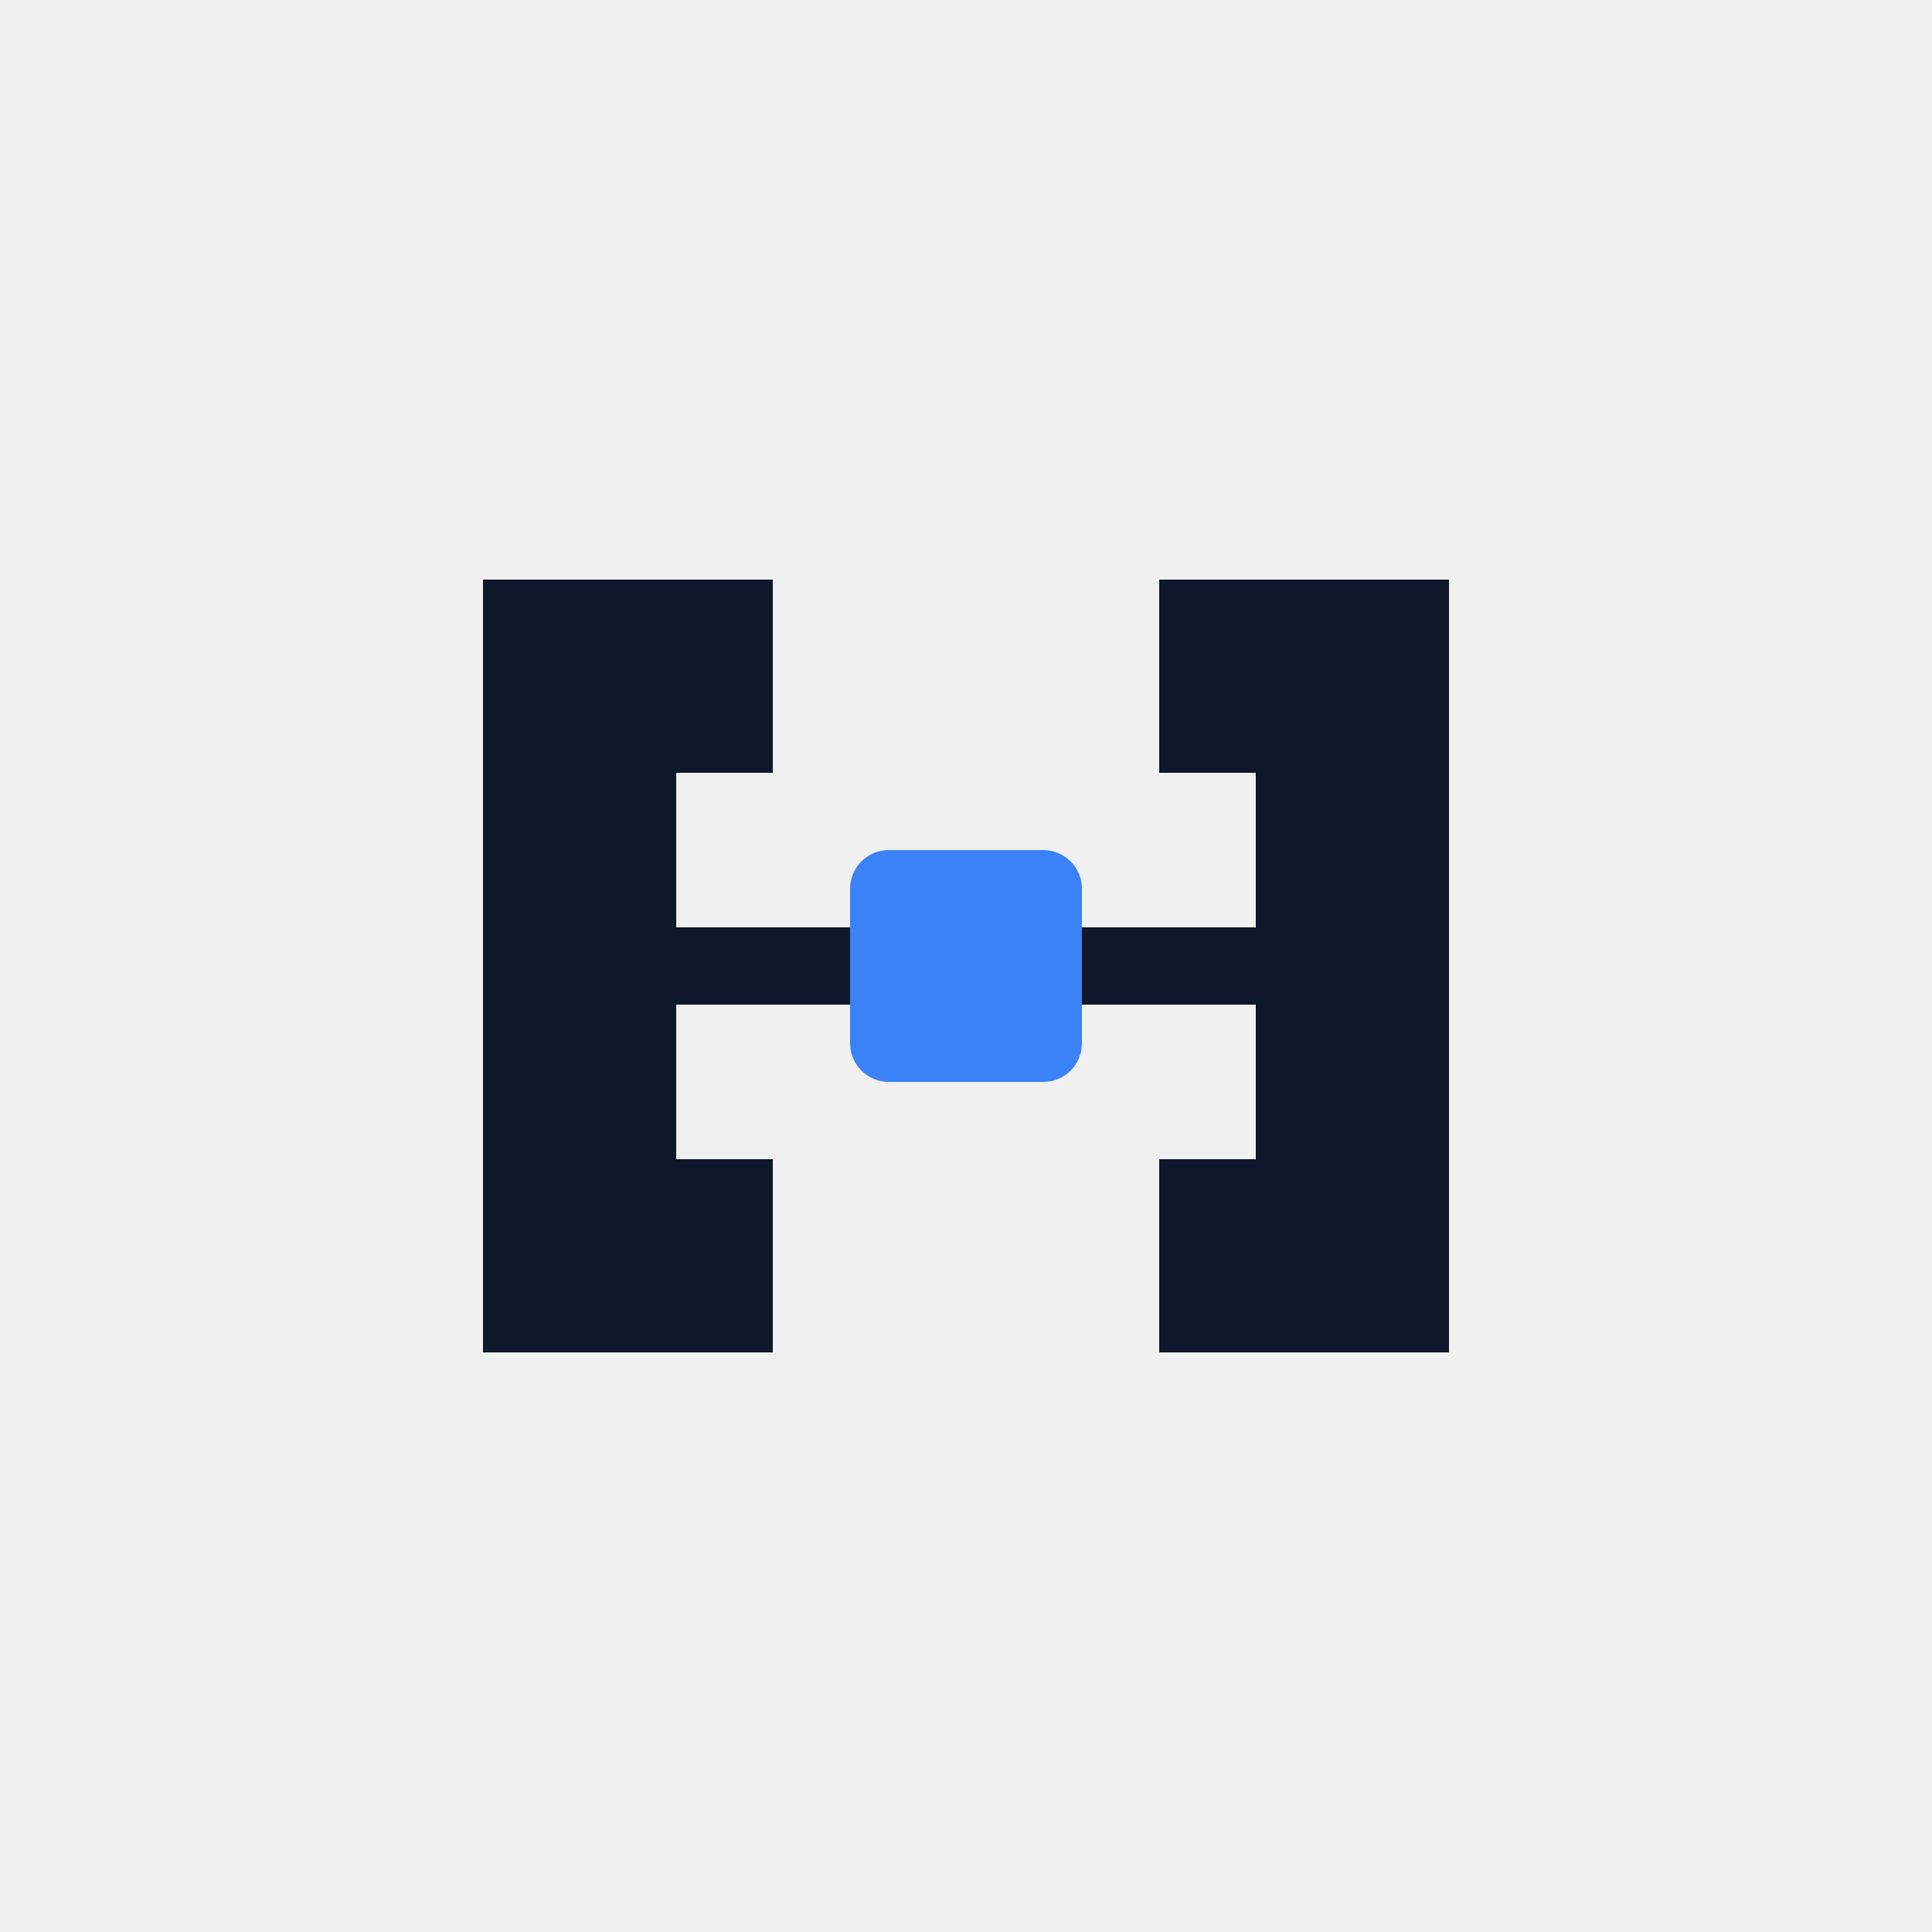
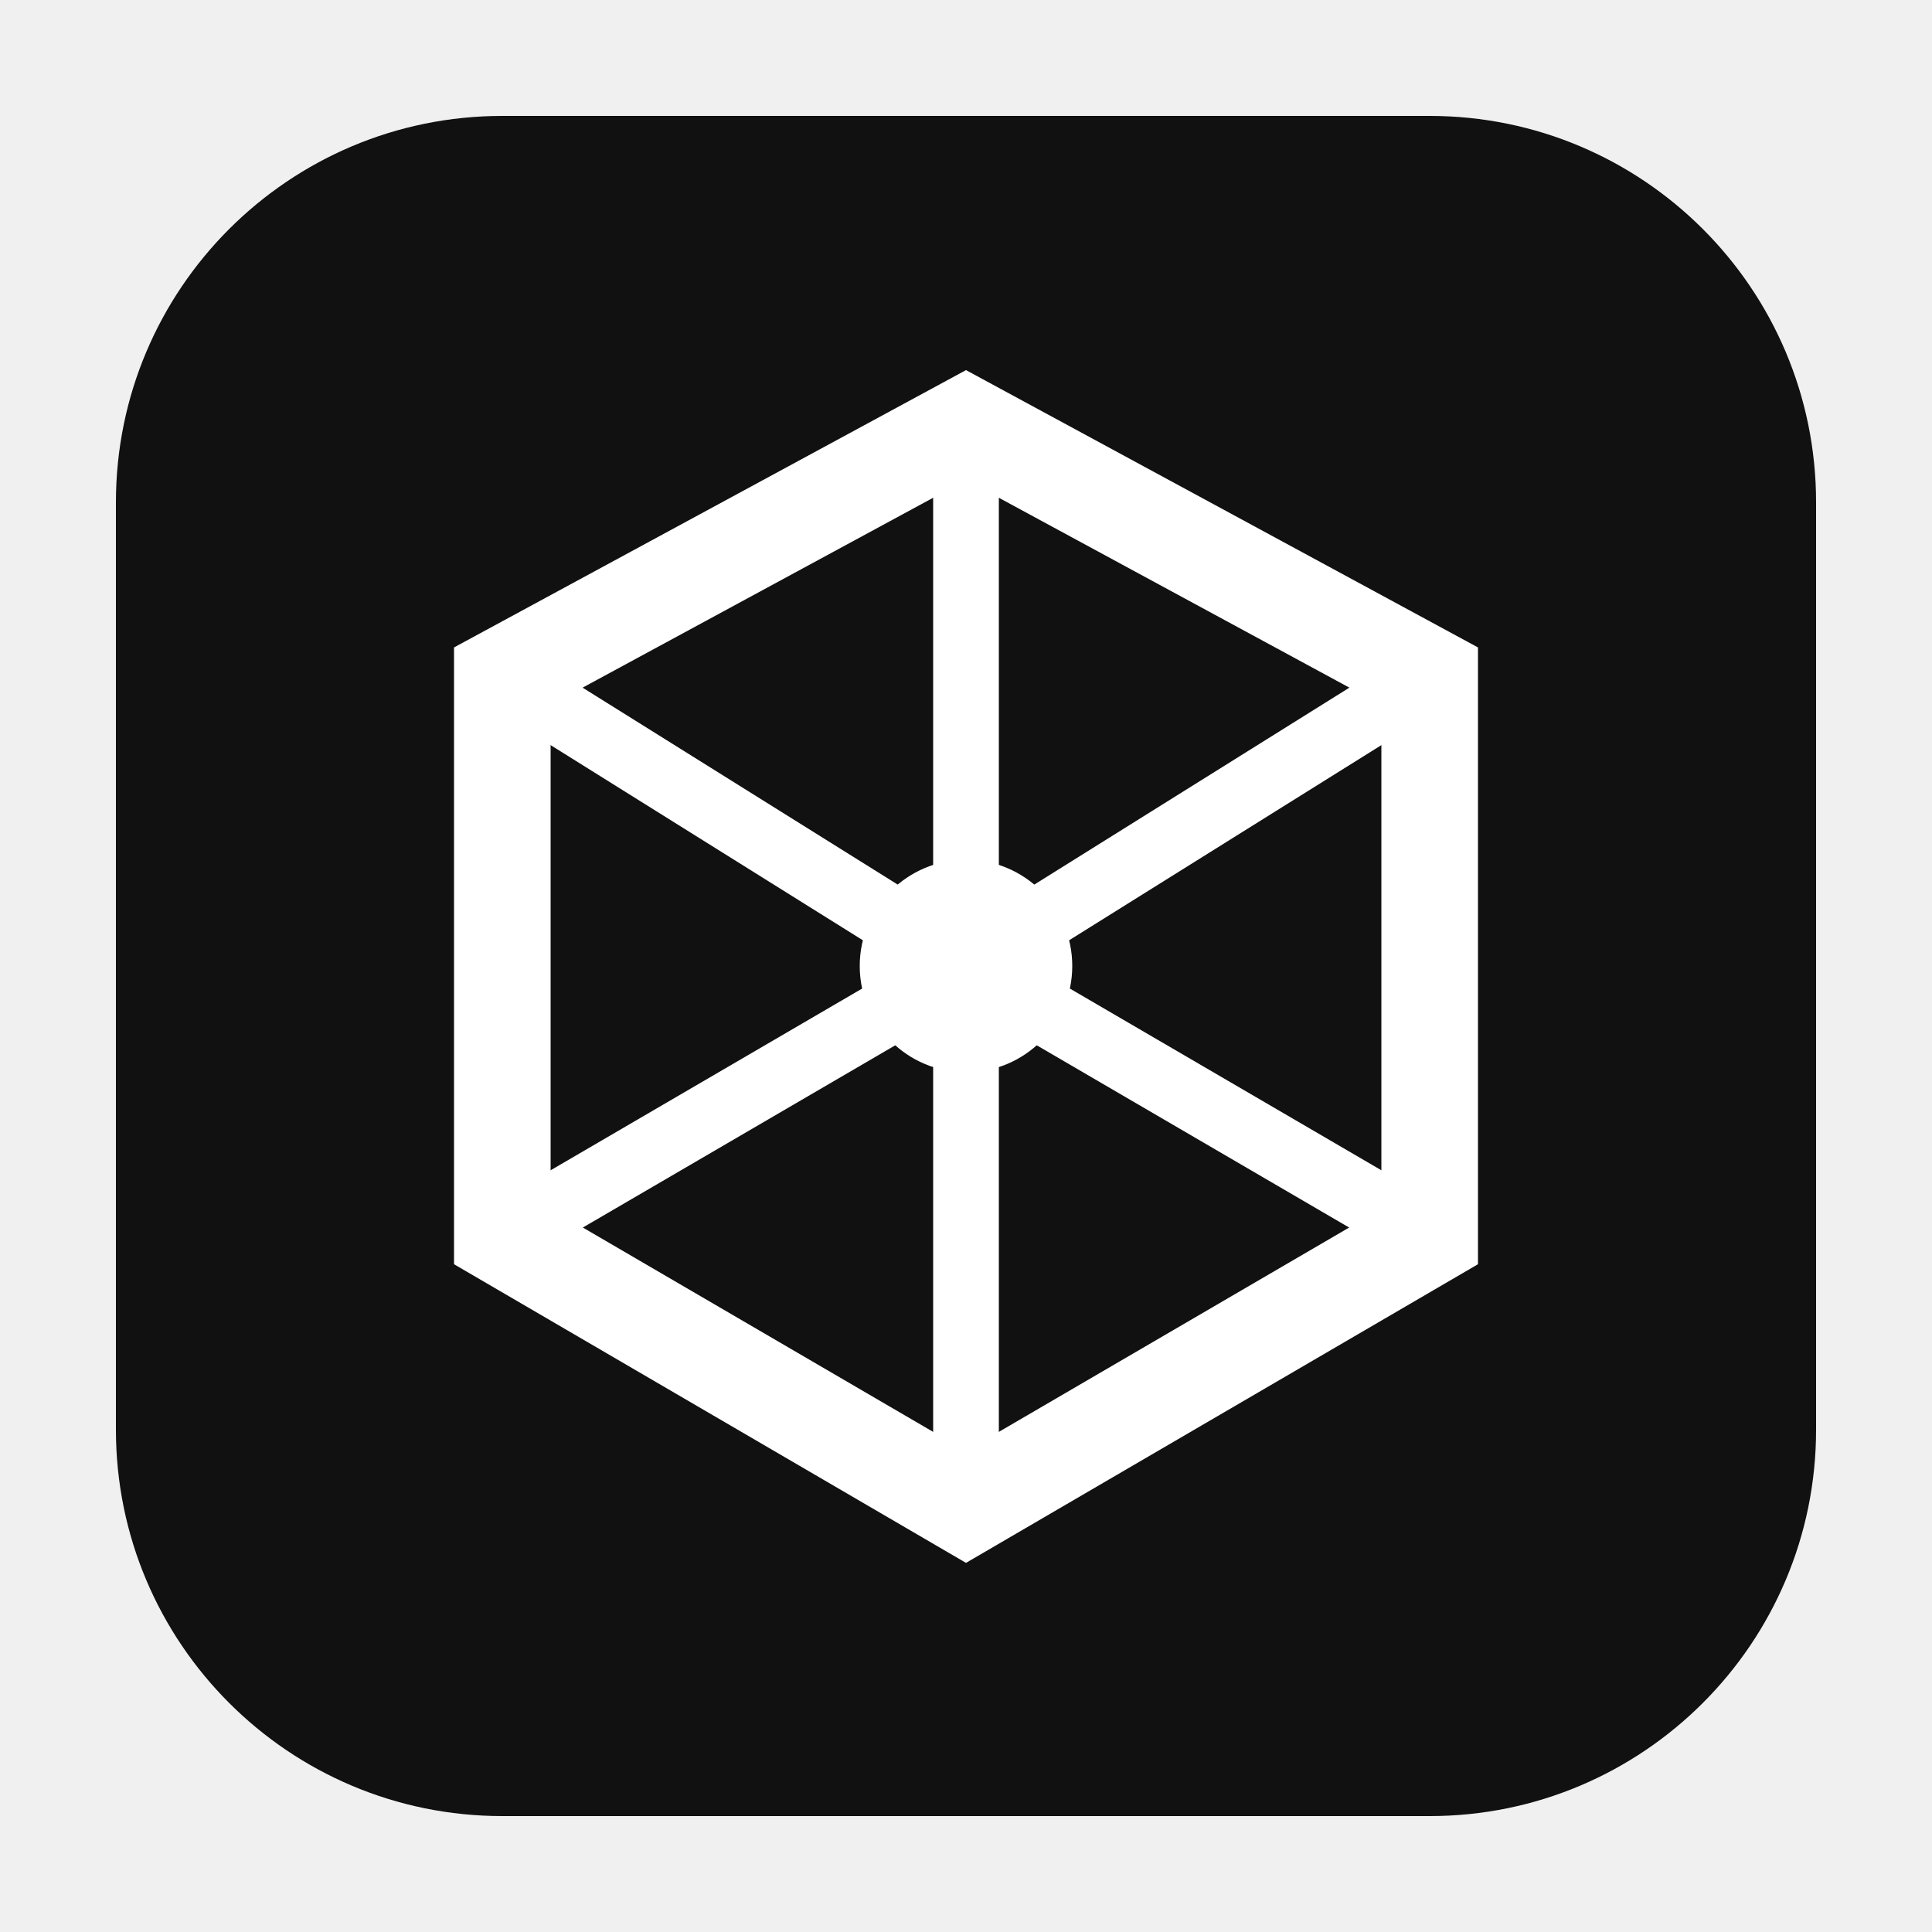
- <svg xmlns="http://www.w3.org/2000/svg" width="100" height="100" viewBox="0 0 100 100" fill="none">
-   <path d="M50 5 L85 25 V75 L50 95 L15 75 V25 L50 5Z" stroke="#0F172A" stroke-width="0" fill="none" />
-   <path d="M40 30 H25 V70 H40 V60 H35 V40 H40 V30Z" fill="#0F172A" />
-   <path d="M60 30 H75 V70 H60 V60 H65 V40 H60 V30Z" fill="#0F172A" />
-   <rect x="44" y="44" width="12" height="12" rx="2" fill="#3B82F6" />
-   <path d="M35 50 H44" stroke="#0F172A" stroke-width="4" />
-   <path d="M56 50 H65" stroke="#0F172A" stroke-width="4" />
+ <svg xmlns="http://www.w3.org/2000/svg" viewBox="0 0 100 100" fill="none">
+   <rect x="6" y="6" width="88" height="88" rx="20" fill="#111111" />
+   <path d="M26 35L50 22L74 35V64L50 78L26 64V35Z" stroke="#ffffff" stroke-width="5" />
+   <path d="M50 22V78M26 35L50 50L74 35M26 64L50 50L74 64" stroke="#ffffff" stroke-width="3.4" stroke-linecap="round" />
+   <circle cx="50" cy="50" r="5.5" fill="#ffffff" />
</svg>
